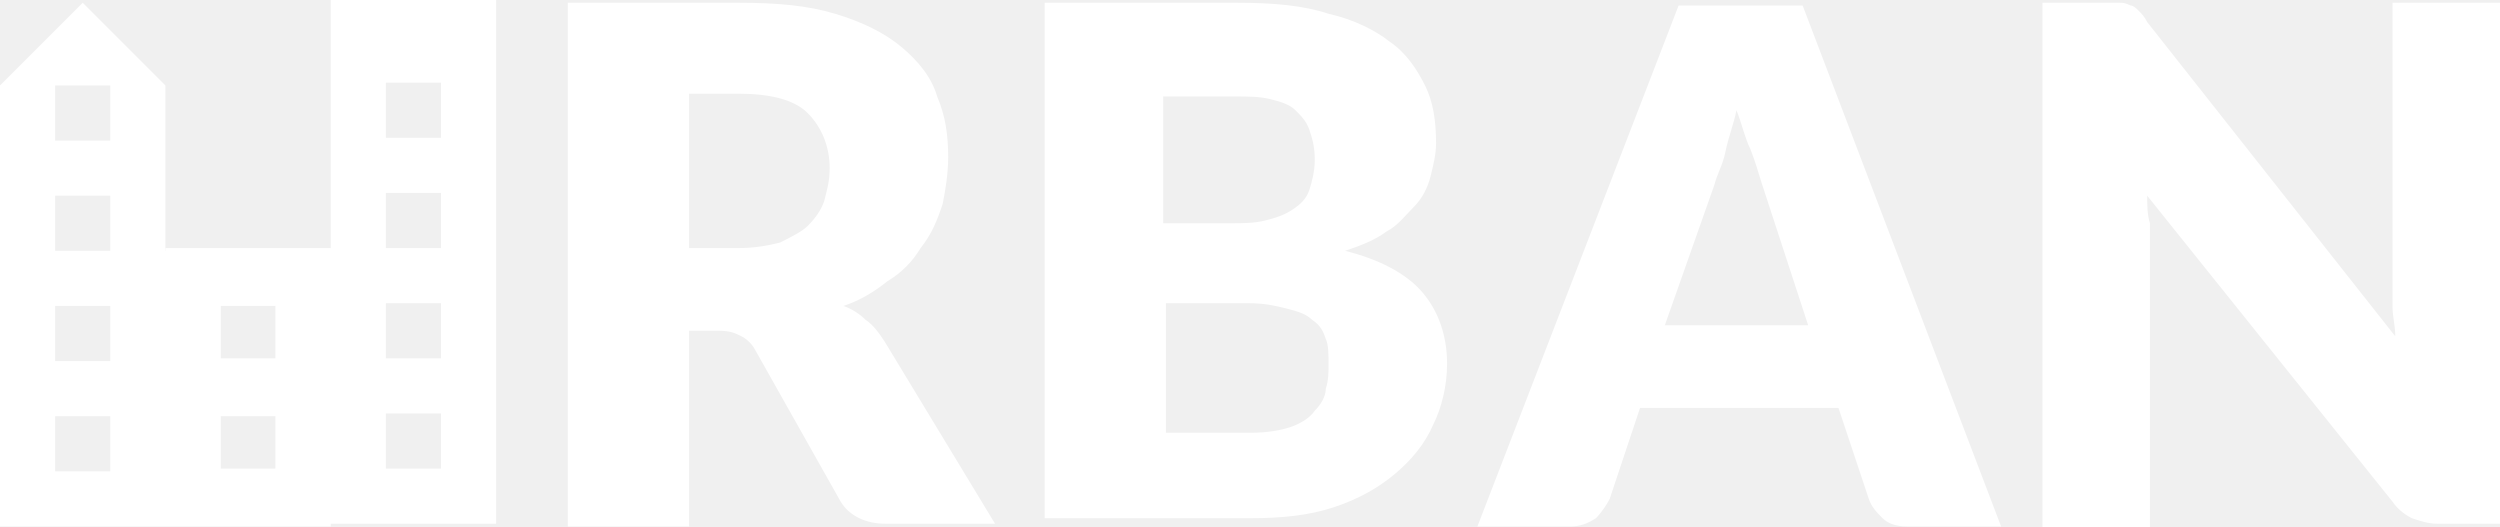
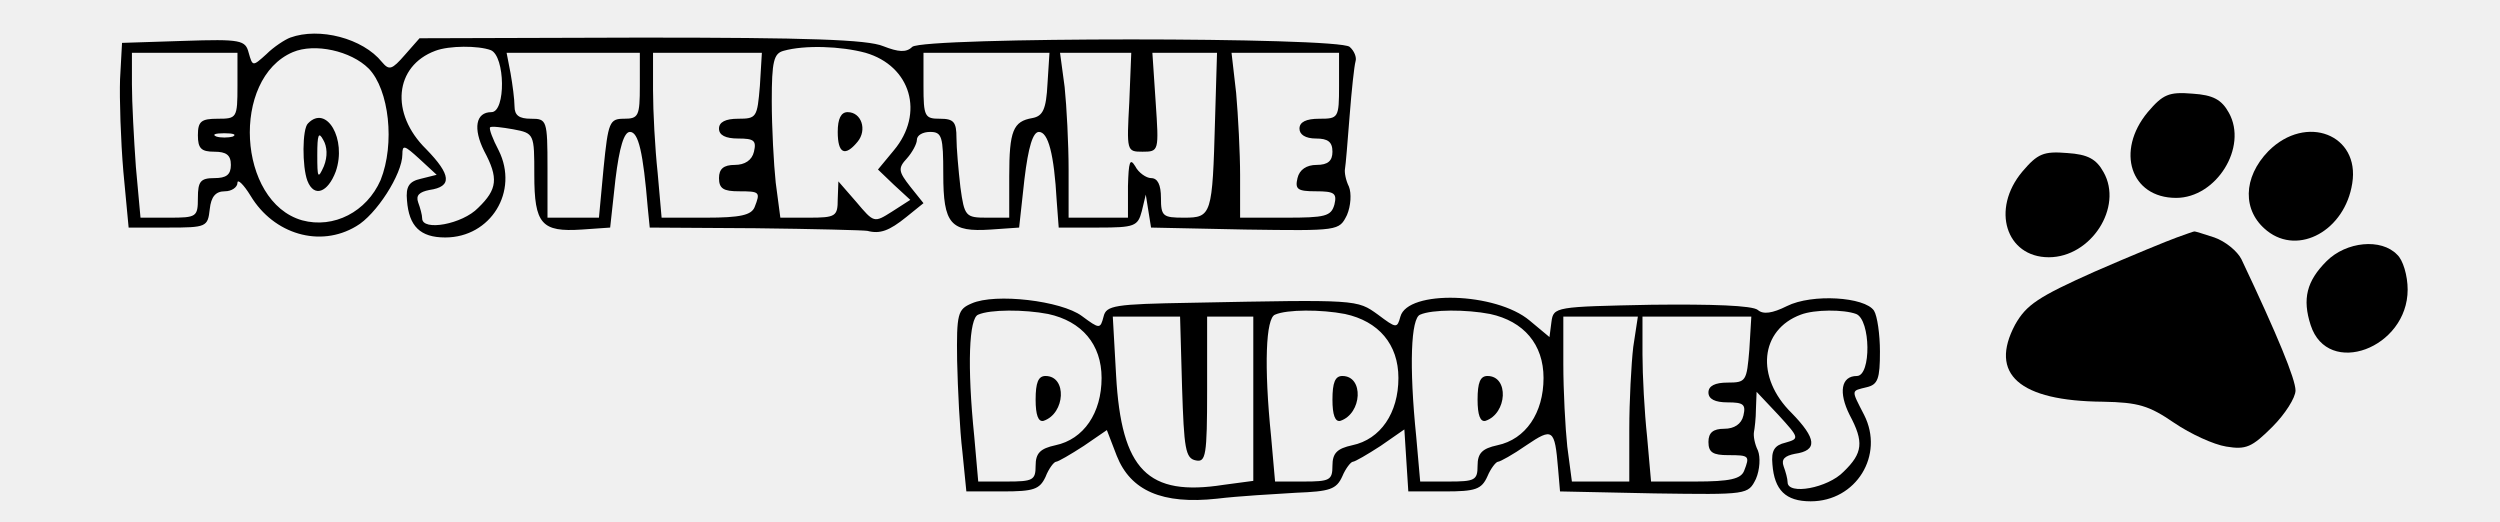
- <svg xmlns="http://www.w3.org/2000/svg" width="90.7" height="19.1">
-   <g fill="#FFF">
-     <path d="M25 12.1v7h-4.4V.1h6.2c1.4 0 2.5.1 3.5.4 1 .3 1.8.7 2.4 1.2.6.5 1.1 1.1 1.3 1.8.3.7.4 1.4.4 2.2 0 .6-.1 1.2-.2 1.7-.2.6-.4 1.1-.8 1.6-.3.5-.7.9-1.2 1.2-.5.4-1 .7-1.6.9.3.1.6.3.8.5.3.2.5.5.7.8l4 6.6h-4c-.7 0-1.3-.3-1.6-.8l-3.1-5.5c-.1-.2-.3-.4-.5-.5-.2-.1-.4-.2-.8-.2H25zM25 9h1.8c.6 0 1.1-.1 1.5-.2.4-.2.8-.4 1-.6.3-.3.5-.6.6-.9.1-.4.2-.7.2-1.2 0-.8-.3-1.5-.8-2s-1.4-.7-2.5-.7H25V9zM37.9 19.1V.1h7c1.3 0 2.4.1 3.3.4.9.2 1.7.6 2.2 1 .6.4 1 1 1.3 1.6.3.6.4 1.3.4 2.1 0 .4-.1.8-.2 1.2-.1.4-.3.8-.6 1.1-.3.3-.6.7-1 .9-.4.3-.9.5-1.5.7 1.2.3 2.2.8 2.8 1.5.6.7.9 1.6.9 2.6 0 .8-.2 1.6-.5 2.2-.3.7-.8 1.3-1.4 1.8-.6.5-1.3.9-2.2 1.2s-1.9.4-3 .4h-7.5zm4.4-11h2.3c.5 0 .9 0 1.3-.1s.7-.2 1-.4c.3-.2.5-.4.6-.7.1-.3.2-.7.2-1.1 0-.5-.1-.8-.2-1.1s-.3-.5-.5-.7c-.2-.2-.5-.3-.9-.4s-.8-.1-1.3-.1h-2.6v4.6zm0 2.9v4.7h3.1c.6 0 1.1-.1 1.4-.2s.7-.3.9-.6c.2-.2.4-.5.4-.8.1-.3.1-.6.1-.9 0-.3 0-.7-.1-.9-.1-.3-.2-.5-.5-.7-.2-.2-.5-.3-.9-.4-.4-.1-.8-.2-1.4-.2h-3zM72.6 19.1h-3.4c-.4 0-.7-.1-.9-.3s-.4-.4-.5-.7l-1.1-3.3h-7.2l-1.1 3.3c-.1.2-.3.5-.5.7-.3.2-.6.3-.9.3h-3.4L60.9.2h4.5l7.2 18.9zm-12.2-7.3h5.2l-1.7-5.2c-.1-.3-.2-.7-.4-1.2-.2-.4-.3-.9-.5-1.4-.1.5-.3 1-.4 1.5-.1.5-.3.8-.4 1.2l-1.8 5.1zM76.9.1c.1 0 .2 0 .4.1.1 0 .2.1.3.2s.2.2.3.4l9 11.4c0-.4-.1-.7-.1-1.1V.1h3.9V19h-2.3c-.3 0-.6-.1-.9-.2-.2-.1-.5-.3-.7-.6L77.9 7.1c0 .3 0 .7.1 1v11.1h-3.9V.1h2.8z" />
-     <g>
-       <path d="M6 9.1v-6l-3-3-3 3v16h12v-10H6zm-2 8H2v-2h2v2zm0-4H2v-2h2v2zm0-4H2v-2h2v2zm0-4H2v-2h2v2zm6 12H8v-2h2v2zm0-4H8v-2h2v2z" />
-       <path d="M6 9v10h12V0h-6v9H6zm8 6h2v2h-2v-2zm0-4h2v2h-2v-2zm0-4h2v2h-2V7zm0-4h2v2h-2V3zM8 15h2v2H8v-2zm0-4h2v2H8v-2z" />
-     </g>
+ <svg xmlns="http://www.w3.org/2000/svg" version="1.0" width="379pt" height="79pt" viewBox="0 0 379 79" preserveAspectRatio="xMidYMid meet">
+   <g transform="translate(0,79) scale(0.1,-0.1)" fill="#000000" stroke="none">
+     <path d="M440 733 c-8 -3 -25 -14 -36 -25 -21 -19 -21 -19 -27 2 -5 19 -11 21 -99 18 l-93 -3 -3 -55 c-1 -30 1 -93 5 -140 l8 -85 60 0 c58 0 60 1 63 28 2 19 9 27 23 27 10 0 19 6 19 13 0 6 9 -2 20 -20 35 -58 105 -79 160 -46 30 17 70 79 70 109 0 15 3 14 26 -7 l26 -24 -24 -6 c-18 -4 -23 -12 -21 -33 3 -39 20 -56 58 -56 69 0 112 70 81 132 -9 17 -15 33 -13 35 2 2 18 0 35 -3 32 -6 32 -7 32 -69 0 -75 11 -87 72 -83 l43 3 8 73 c6 49 13 72 22 72 13 0 20 -31 27 -115 l3 -30 160 -1 c88 -1 165 -3 170 -4 19 -5 33 0 59 21 l26 21 -20 25 c-18 23 -19 28 -5 43 8 9 15 22 15 28 0 7 9 12 20 12 18 0 20 -7 20 -64 0 -76 11 -88 72 -84 l43 3 8 73 c6 50 13 72 22 72 14 0 23 -33 27 -105 l3 -40 60 0 c55 0 60 2 66 25 l6 25 4 -25 4 -25 143 -3 c142 -2 142 -2 154 22 6 14 7 33 3 43 -5 10 -7 22 -6 27 1 5 4 41 7 80 3 39 7 76 9 83 2 6 -2 16 -9 22 -18 15 -644 15 -663 0 -9 -9 -21 -8 -44 1 -24 10 -114 13 -367 13 l-336 -1 -22 -25 c-20 -23 -24 -24 -35 -11 -29 36 -95 53 -139 37z m119 -47 c31 -32 40 -114 18 -169 -21 -48 -71 -74 -119 -61 -98 28 -108 215 -14 255 33 14 88 2 115 -25z m185 28 c22 -9 23 -94 1 -94 -24 0 -28 -25 -11 -59 22 -41 20 -58 -9 -86 -24 -25 -85 -36 -85 -16 0 5 -3 16 -6 24 -4 11 2 16 17 19 35 5 33 23 -5 62 -55 54 -48 126 14 149 21 8 65 8 84 1z m568 -4 c69 -20 90 -92 43 -148 l-24 -29 24 -23 25 -23 -28 -18 c-27 -17 -27 -17 -54 15 l-27 31 -1 -27 c0 -26 -3 -28 -44 -28 l-43 0 -7 53 c-3 28 -6 84 -6 124 0 60 3 72 18 76 32 9 87 7 124 -3z m-952 -50 c0 -49 -1 -50 -30 -50 -25 0 -30 -4 -30 -25 0 -20 5 -25 25 -25 18 0 25 -5 25 -20 0 -15 -7 -20 -25 -20 -21 0 -25 -5 -25 -30 0 -29 -2 -30 -44 -30 l-43 0 -7 77 c-3 42 -6 98 -6 125 l0 48 80 0 80 0 0 -50z m610 0 c0 -46 -2 -50 -24 -50 -22 0 -24 -5 -31 -75 l-7 -75 -39 0 -39 0 0 75 c0 73 -1 75 -25 75 -18 0 -25 5 -25 19 0 10 -3 33 -6 50 l-6 31 101 0 101 0 0 -50z m182 0 c-4 -48 -5 -50 -33 -50 -19 0 -29 -5 -29 -15 0 -10 10 -15 29 -15 24 0 28 -3 24 -20 -3 -13 -14 -20 -29 -20 -17 0 -24 -6 -24 -20 0 -16 7 -20 30 -20 32 0 33 -1 24 -24 -5 -12 -21 -16 -74 -16 l-67 0 -6 68 c-4 37 -7 93 -7 125 l0 57 83 0 82 0 -3 -50z m436 3 c-2 -39 -7 -49 -23 -52 -29 -5 -35 -19 -35 -88 l0 -63 -34 0 c-32 0 -34 2 -40 46 -3 26 -6 60 -6 75 0 24 -4 29 -25 29 -23 0 -25 3 -25 50 l0 50 96 0 95 0 -3 -47z m124 -28 c-4 -74 -4 -75 20 -75 25 0 25 1 20 75 l-5 75 49 0 49 0 -3 -102 c-4 -144 -5 -148 -47 -148 -32 0 -35 2 -35 30 0 20 -5 30 -15 30 -7 0 -19 8 -24 18 -8 13 -10 7 -11 -30 l0 -48 -45 0 -45 0 0 73 c0 39 -3 96 -6 125 l-7 52 54 0 54 0 -3 -75z m318 25 c0 -49 -1 -50 -30 -50 -20 0 -30 -5 -30 -15 0 -9 9 -15 25 -15 18 0 25 -5 25 -20 0 -14 -7 -20 -24 -20 -15 0 -26 -7 -29 -20 -4 -17 0 -20 28 -20 28 0 32 -3 28 -20 -5 -18 -14 -20 -74 -20 l-69 0 0 64 c0 34 -3 91 -6 125 l-7 61 82 0 81 0 0 -50z m-1677 -77 c-7 -2 -19 -2 -25 0 -7 3 -2 5 12 5 14 0 19 -2 13 -5z" />
+     <path d="M467 603 c-9 -8 -9 -66 -1 -87 10 -26 31 -18 43 14 17 49 -14 102 -42 73z m24 -65 c-9 -20 -10 -18 -10 17 0 31 2 36 9 23 6 -10 7 -25 1 -40z" />
+     <path d="M1270 590 c0 -33 11 -38 30 -15 15 18 6 45 -15 45 -10 0 -15 -10 -15 -30z" />
+     <path d="M3256 620 c-49 -59 -26 -130 43 -130 61 0 109 77 80 129 -11 20 -24 27 -55 29 -36 3 -45 -1 -68 -28z" />
+     <path d="M3439 561 c-39 -40 -40 -91 -2 -121 48 -38 118 1 129 72 12 74 -70 106 -127 49z" />
+     <path d="M3066 530 c-48 -57 -25 -130 40 -130 64 0 113 76 83 129 -11 20 -24 27 -55 29 -36 3 -45 -1 -68 -28z" />
+     <path d="M3300 430 c-14 -5 -70 -28 -125 -52 -85 -38 -103 -50 -120 -80 -40 -75 6 -116 133 -117 54 -1 70 -6 108 -32 25 -17 60 -33 79 -36 30 -5 39 -1 70 30 19 19 35 44 35 55 0 17 -27 83 -82 199 -6 12 -24 27 -41 33 -16 5 -30 10 -31 9 -1 0 -12 -4 -26 -9z" />
+     <path d="M3527 394 c-30 -30 -37 -57 -24 -97 26 -80 147 -35 147 54 0 21 -7 45 -16 53 -24 25 -77 20 -107 -10z" />
+     <path d="M1473 330 c-21 -9 -23 -15 -22 -87 1 -43 4 -105 8 -138 l6 -60 55 0 c47 0 56 3 65 22 5 13 13 23 16 23 3 0 22 11 42 24 l35 24 15 -39 c21 -53 69 -74 152 -65 33 4 87 7 120 9 51 2 61 5 70 25 5 12 13 22 16 22 3 0 22 11 42 24 l36 25 3 -47 3 -47 55 0 c47 0 56 3 65 23 5 12 13 22 16 22 3 0 23 11 43 25 40 27 43 25 48 -35 l3 -35 143 -3 c142 -2 142 -2 154 22 6 14 7 33 3 43 -5 10 -7 22 -6 28 1 5 3 21 3 35 l1 26 33 -35 c32 -35 32 -36 11 -42 -17 -4 -22 -12 -20 -33 3 -39 20 -56 58 -56 69 0 112 70 81 131 -20 39 -20 36 4 42 17 4 20 13 20 54 0 26 -4 54 -9 62 -14 21 -94 26 -132 7 -22 -11 -36 -13 -44 -6 -8 7 -70 9 -161 8 -146 -3 -149 -3 -152 -26 l-3 -23 -30 25 c-51 43 -185 47 -196 6 -5 -18 -6 -18 -34 3 -32 23 -30 23 -283 18 -117 -2 -129 -4 -133 -21 -5 -19 -6 -19 -33 1 -31 23 -131 35 -167 19z m116 -16 c51 -11 81 -46 81 -97 0 -53 -27 -93 -70 -102 -23 -5 -30 -12 -30 -31 0 -22 -4 -24 -44 -24 l-43 0 -6 68 c-11 108 -8 180 6 185 18 8 70 8 106 1z m450 0 c51 -11 81 -46 81 -97 0 -53 -27 -93 -70 -102 -23 -5 -30 -12 -30 -31 0 -22 -4 -24 -44 -24 l-43 0 -6 68 c-11 108 -8 180 6 185 18 8 70 8 106 1z m220 0 c51 -11 81 -46 81 -97 0 -53 -27 -93 -70 -102 -23 -5 -30 -12 -30 -31 0 -22 -4 -24 -44 -24 l-43 0 -6 68 c-11 108 -8 180 6 185 18 8 70 8 106 1z m555 0 c22 -9 23 -94 1 -94 -24 0 -28 -25 -11 -59 22 -41 20 -58 -9 -86 -24 -25 -85 -36 -85 -16 0 5 -3 16 -6 24 -4 11 2 16 17 19 35 5 33 23 -5 62 -55 54 -48 126 14 149 21 8 65 8 84 1z m-1022 -111 c3 -93 5 -108 21 -111 15 -3 17 7 17 107 l0 111 35 0 35 0 0 -124 0 -125 -45 -6 c-115 -18 -155 22 -163 166 l-5 89 51 0 51 0 3 -107z m684 61 c-3 -26 -6 -82 -6 -125 l0 -79 -44 0 -43 0 -7 53 c-3 28 -6 85 -6 125 l0 72 56 0 57 0 -7 -46z m176 -4 c-4 -48 -5 -50 -33 -50 -19 0 -29 -5 -29 -15 0 -10 10 -15 29 -15 24 0 28 -3 24 -20 -3 -13 -14 -20 -29 -20 -17 0 -24 -6 -24 -20 0 -16 7 -20 30 -20 32 0 33 -1 24 -24 -5 -12 -21 -16 -74 -16 l-67 0 -6 68 c-4 37 -7 93 -7 125 l0 57 83 0 82 0 -3 -50z" />
+     <path d="M1570 184 c0 -23 4 -34 12 -32 33 11 36 68 3 68 -11 0 -15 -10 -15 -36z" />
+     <path d="M2020 184 c0 -23 4 -34 12 -32 33 11 36 68 3 68 -11 0 -15 -10 -15 -36z" />
+     <path d="M2240 184 c0 -23 4 -34 12 -32 33 11 36 68 3 68 -11 0 -15 -10 -15 -36z" />
  </g>
</svg>
